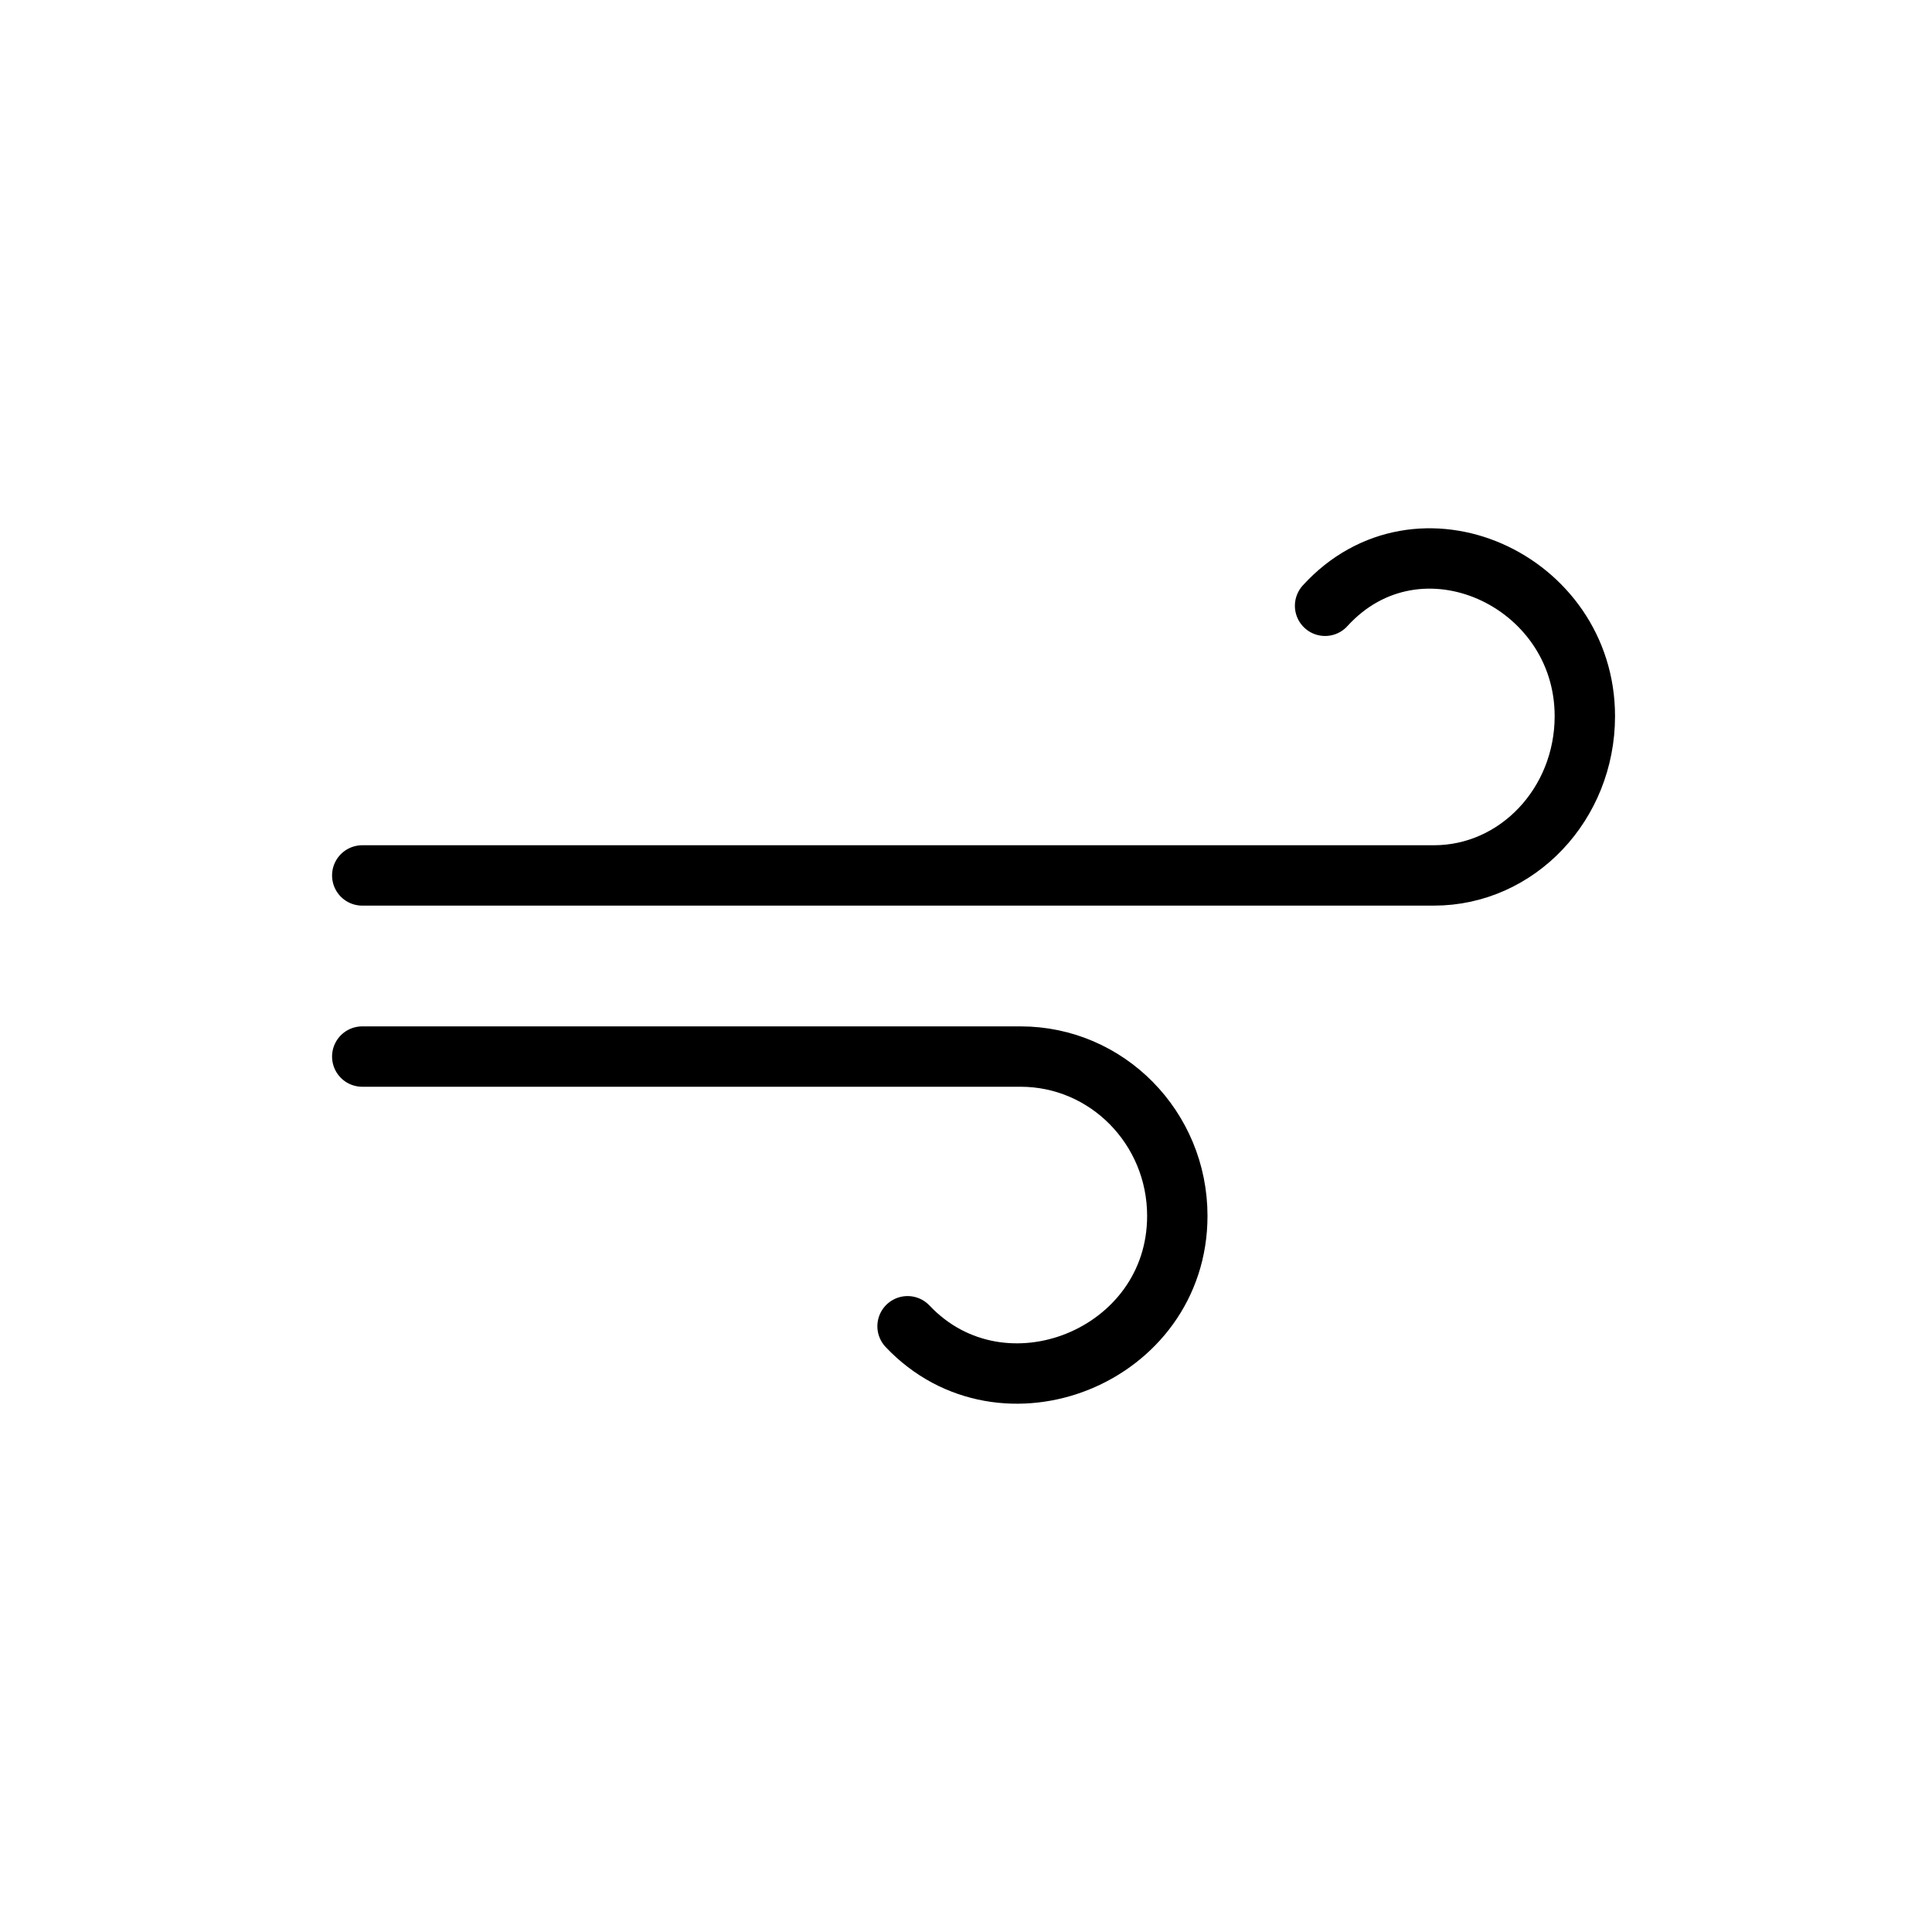
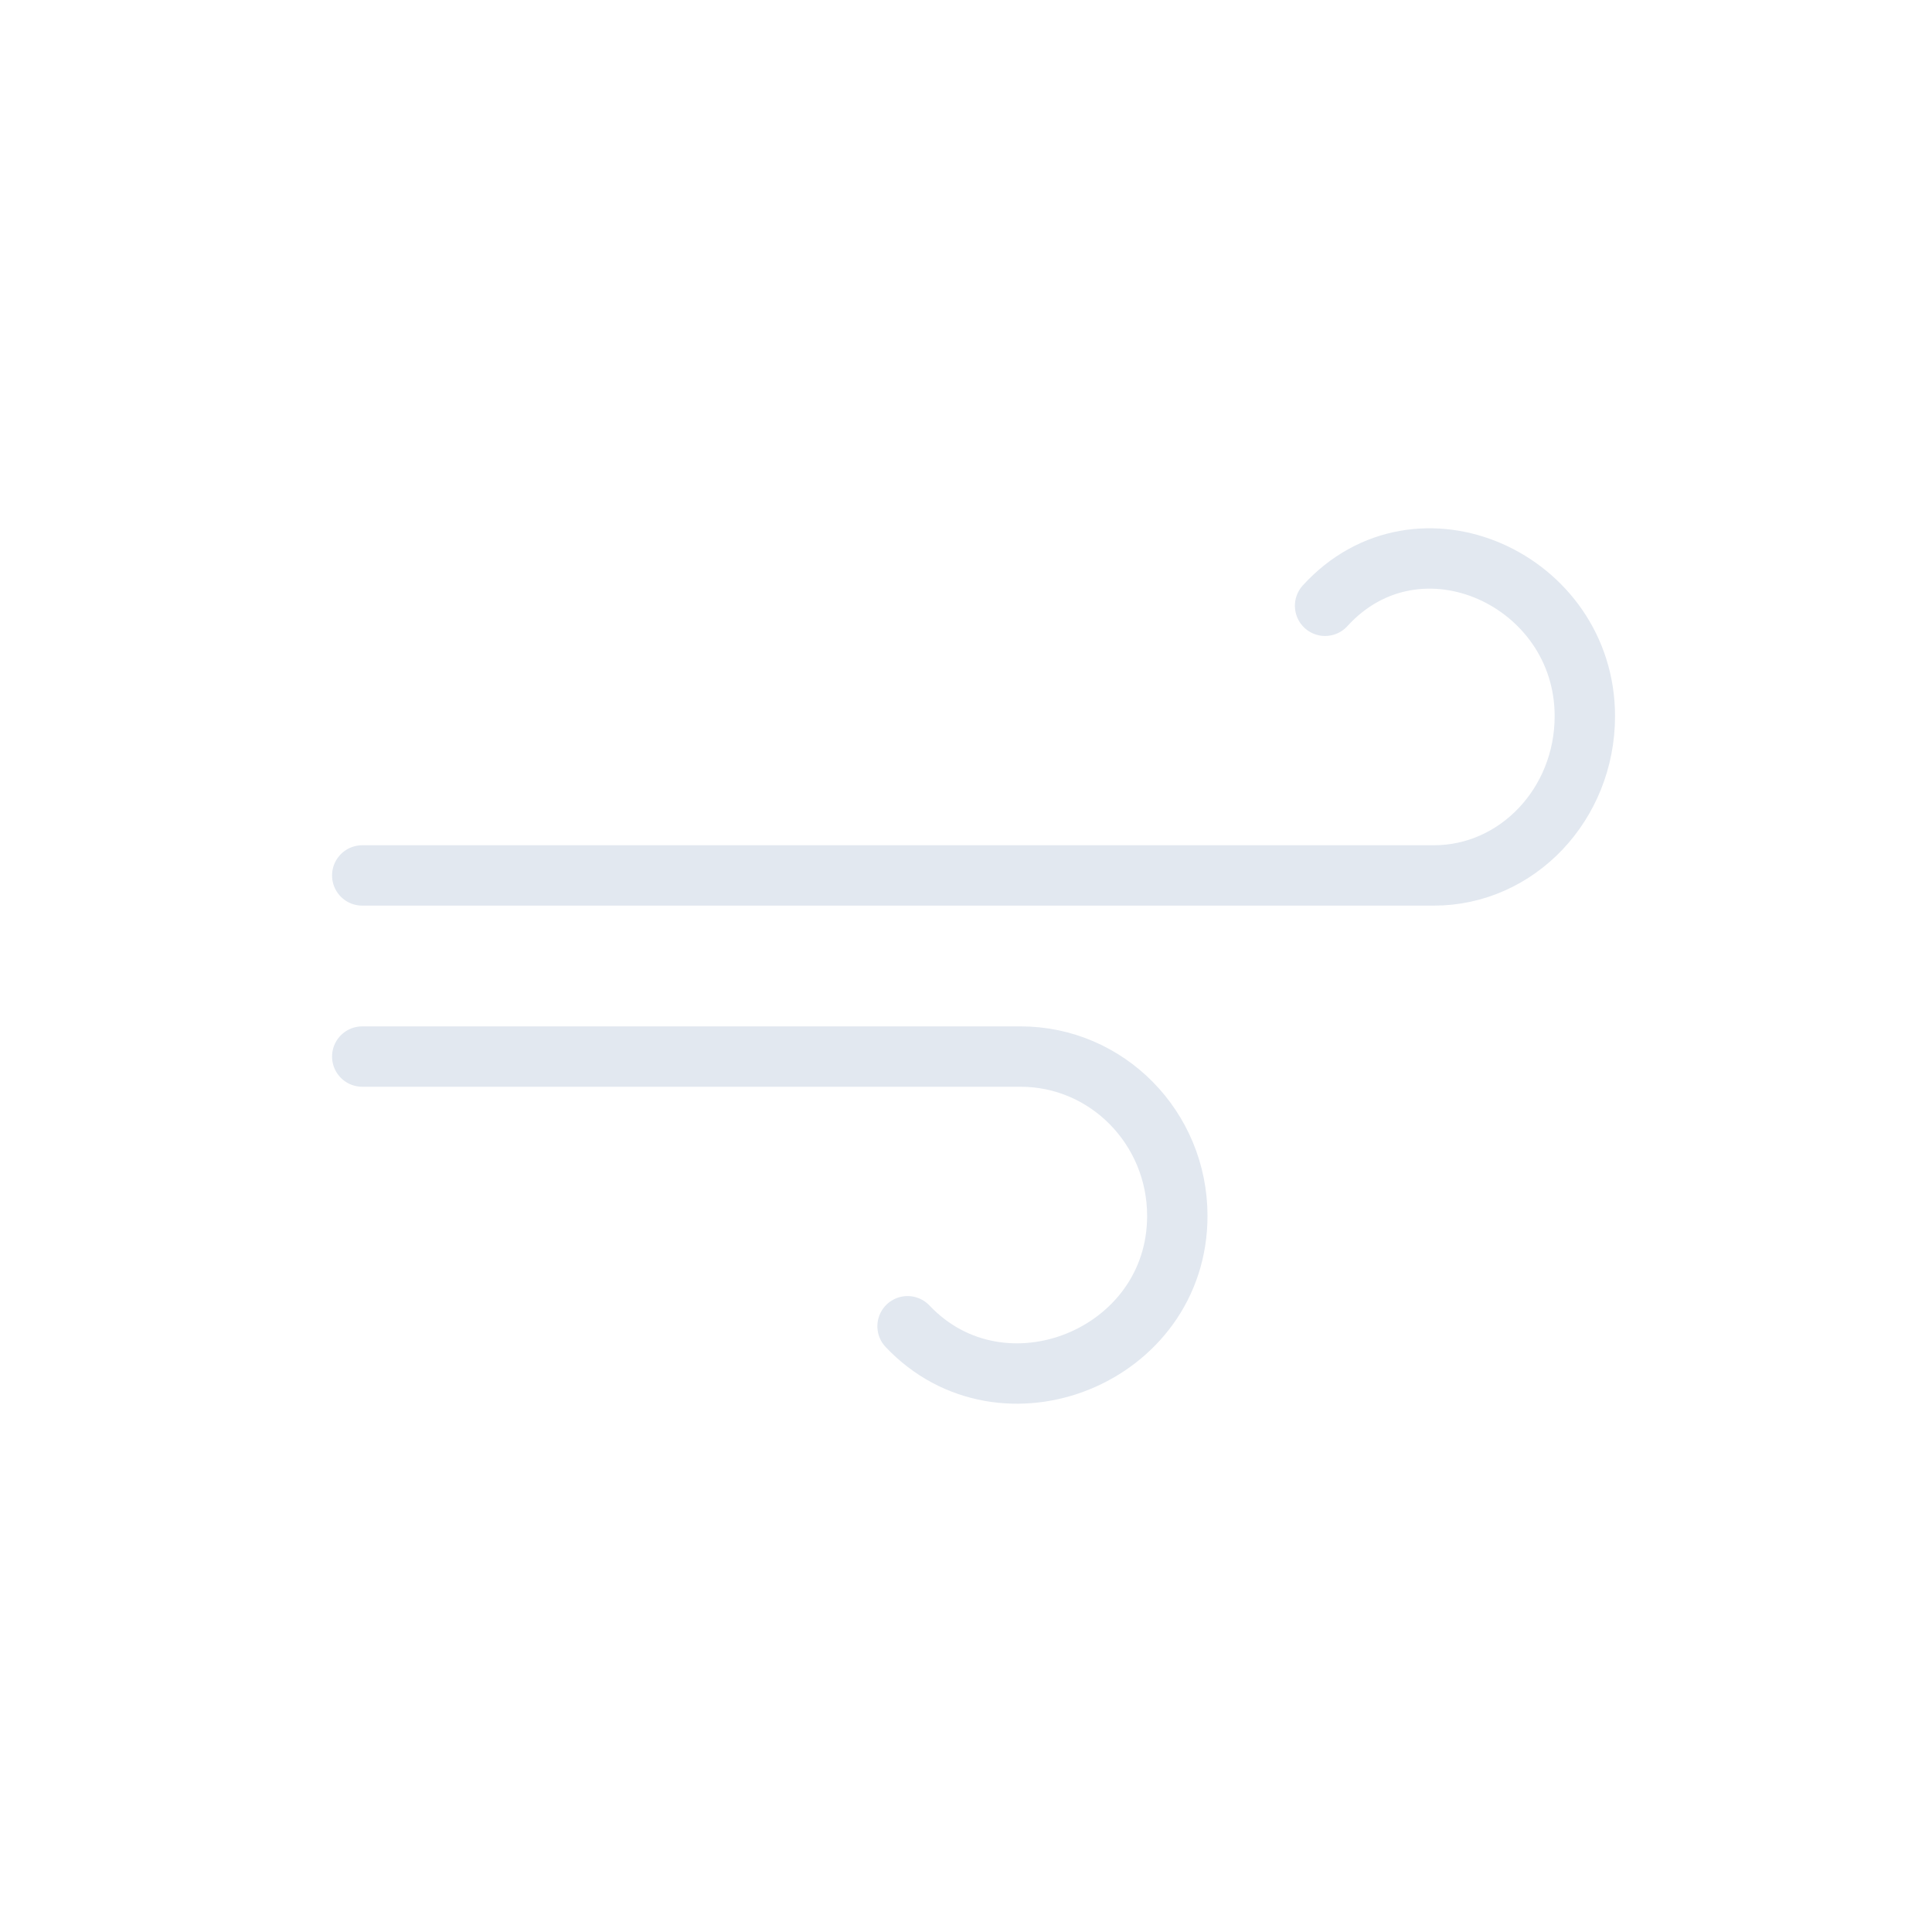
<svg xmlns="http://www.w3.org/2000/svg" fill="none" viewBox="0 0 128 128">
  <g id="wind__wind">
    <g id="wind__Wind">
-       <path id="wind__Wind Line 1" stroke="currentColor" stroke-linecap="round" stroke-miterlimit="10" stroke-width="4" d="M87.79 40.135c6.186-6.788 17.21-1.73 17.21 7.311C105 53.275 100.522 58 95 58H24" />
-       <path id="wind__Wind Line 1_2" stroke="currentColor" stroke-linecap="round" stroke-miterlimit="10" stroke-width="4" d="M60.128 87.868C66.42 94.518 78 89.872 78 80.556 78 74.726 73.35 70 67.615 70H24" />
+       <path id="wind__Wind Line 1" stroke="#e2e8f0" stroke-linecap="round" stroke-miterlimit="10" stroke-width="4" d="M87.79 40.135c6.186-6.788 17.21-1.73 17.21 7.311C105 53.275 100.522 58 95 58H24" />
+       <path id="wind__Wind Line 1_2" stroke="#e2e8f0" stroke-linecap="round" stroke-miterlimit="10" stroke-width="4" d="M60.128 87.868C66.42 94.518 78 89.872 78 80.556 78 74.726 73.35 70 67.615 70H24" />
    </g>
  </g>
</svg>
